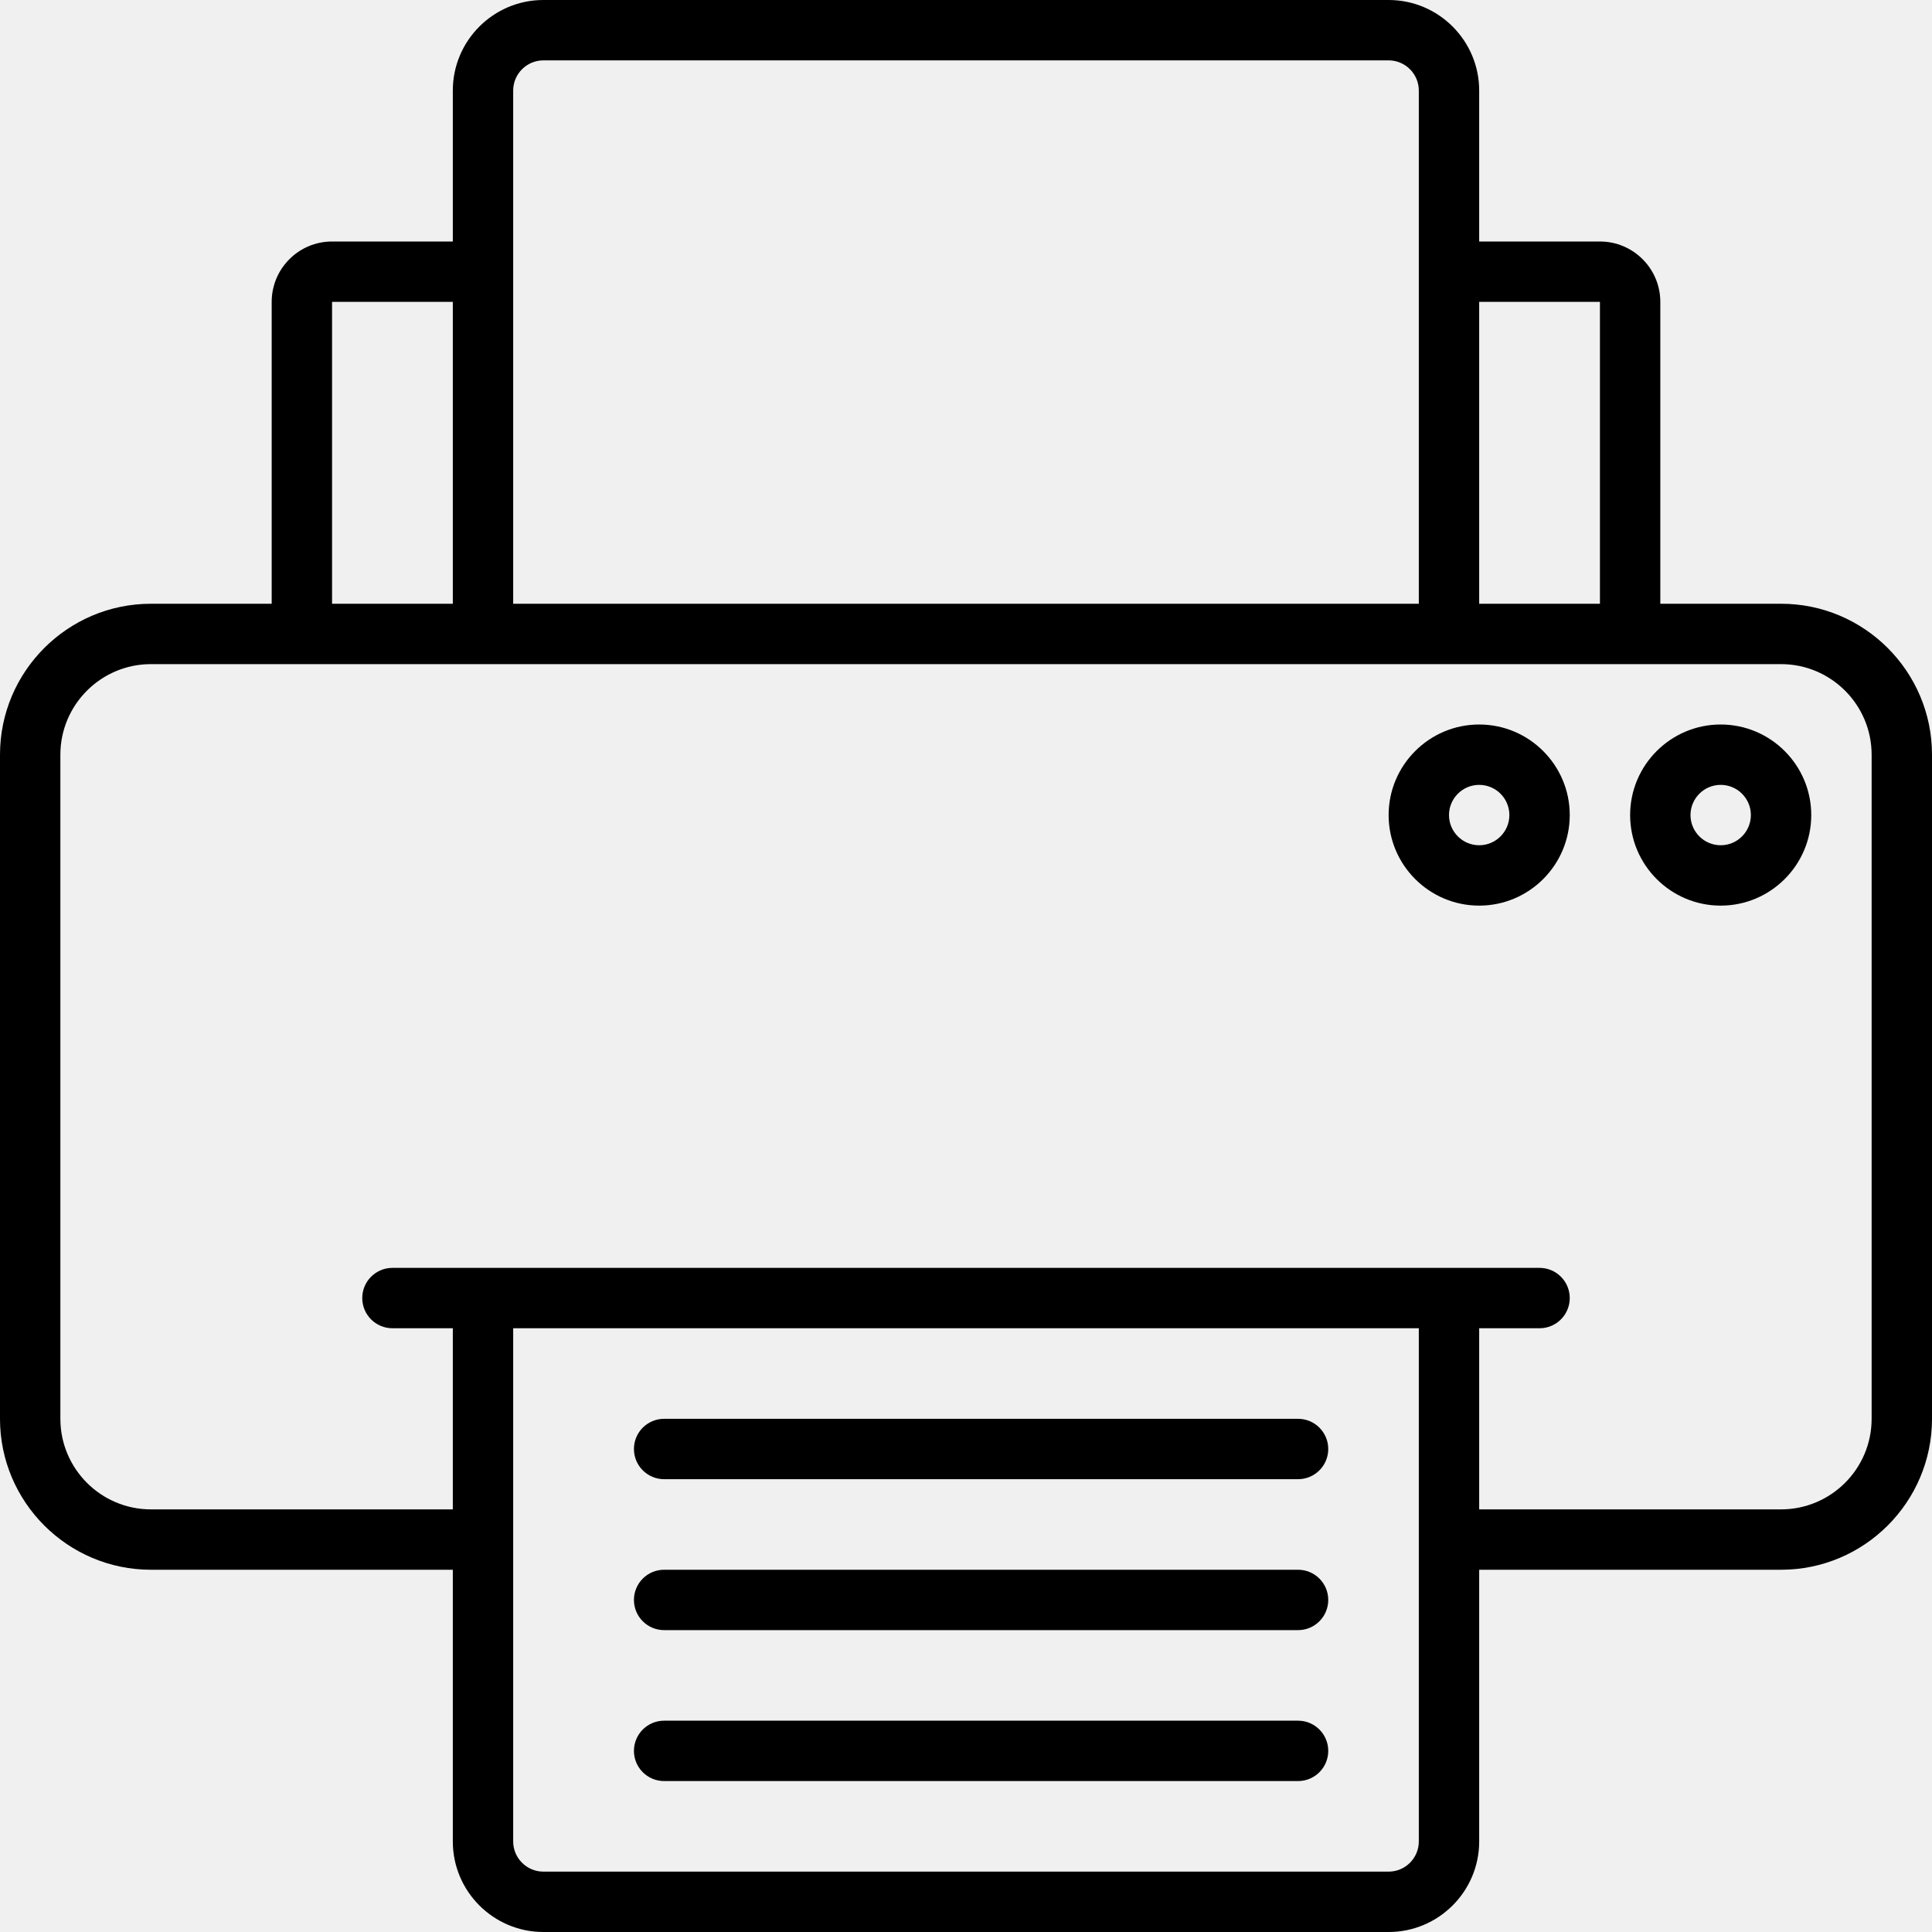
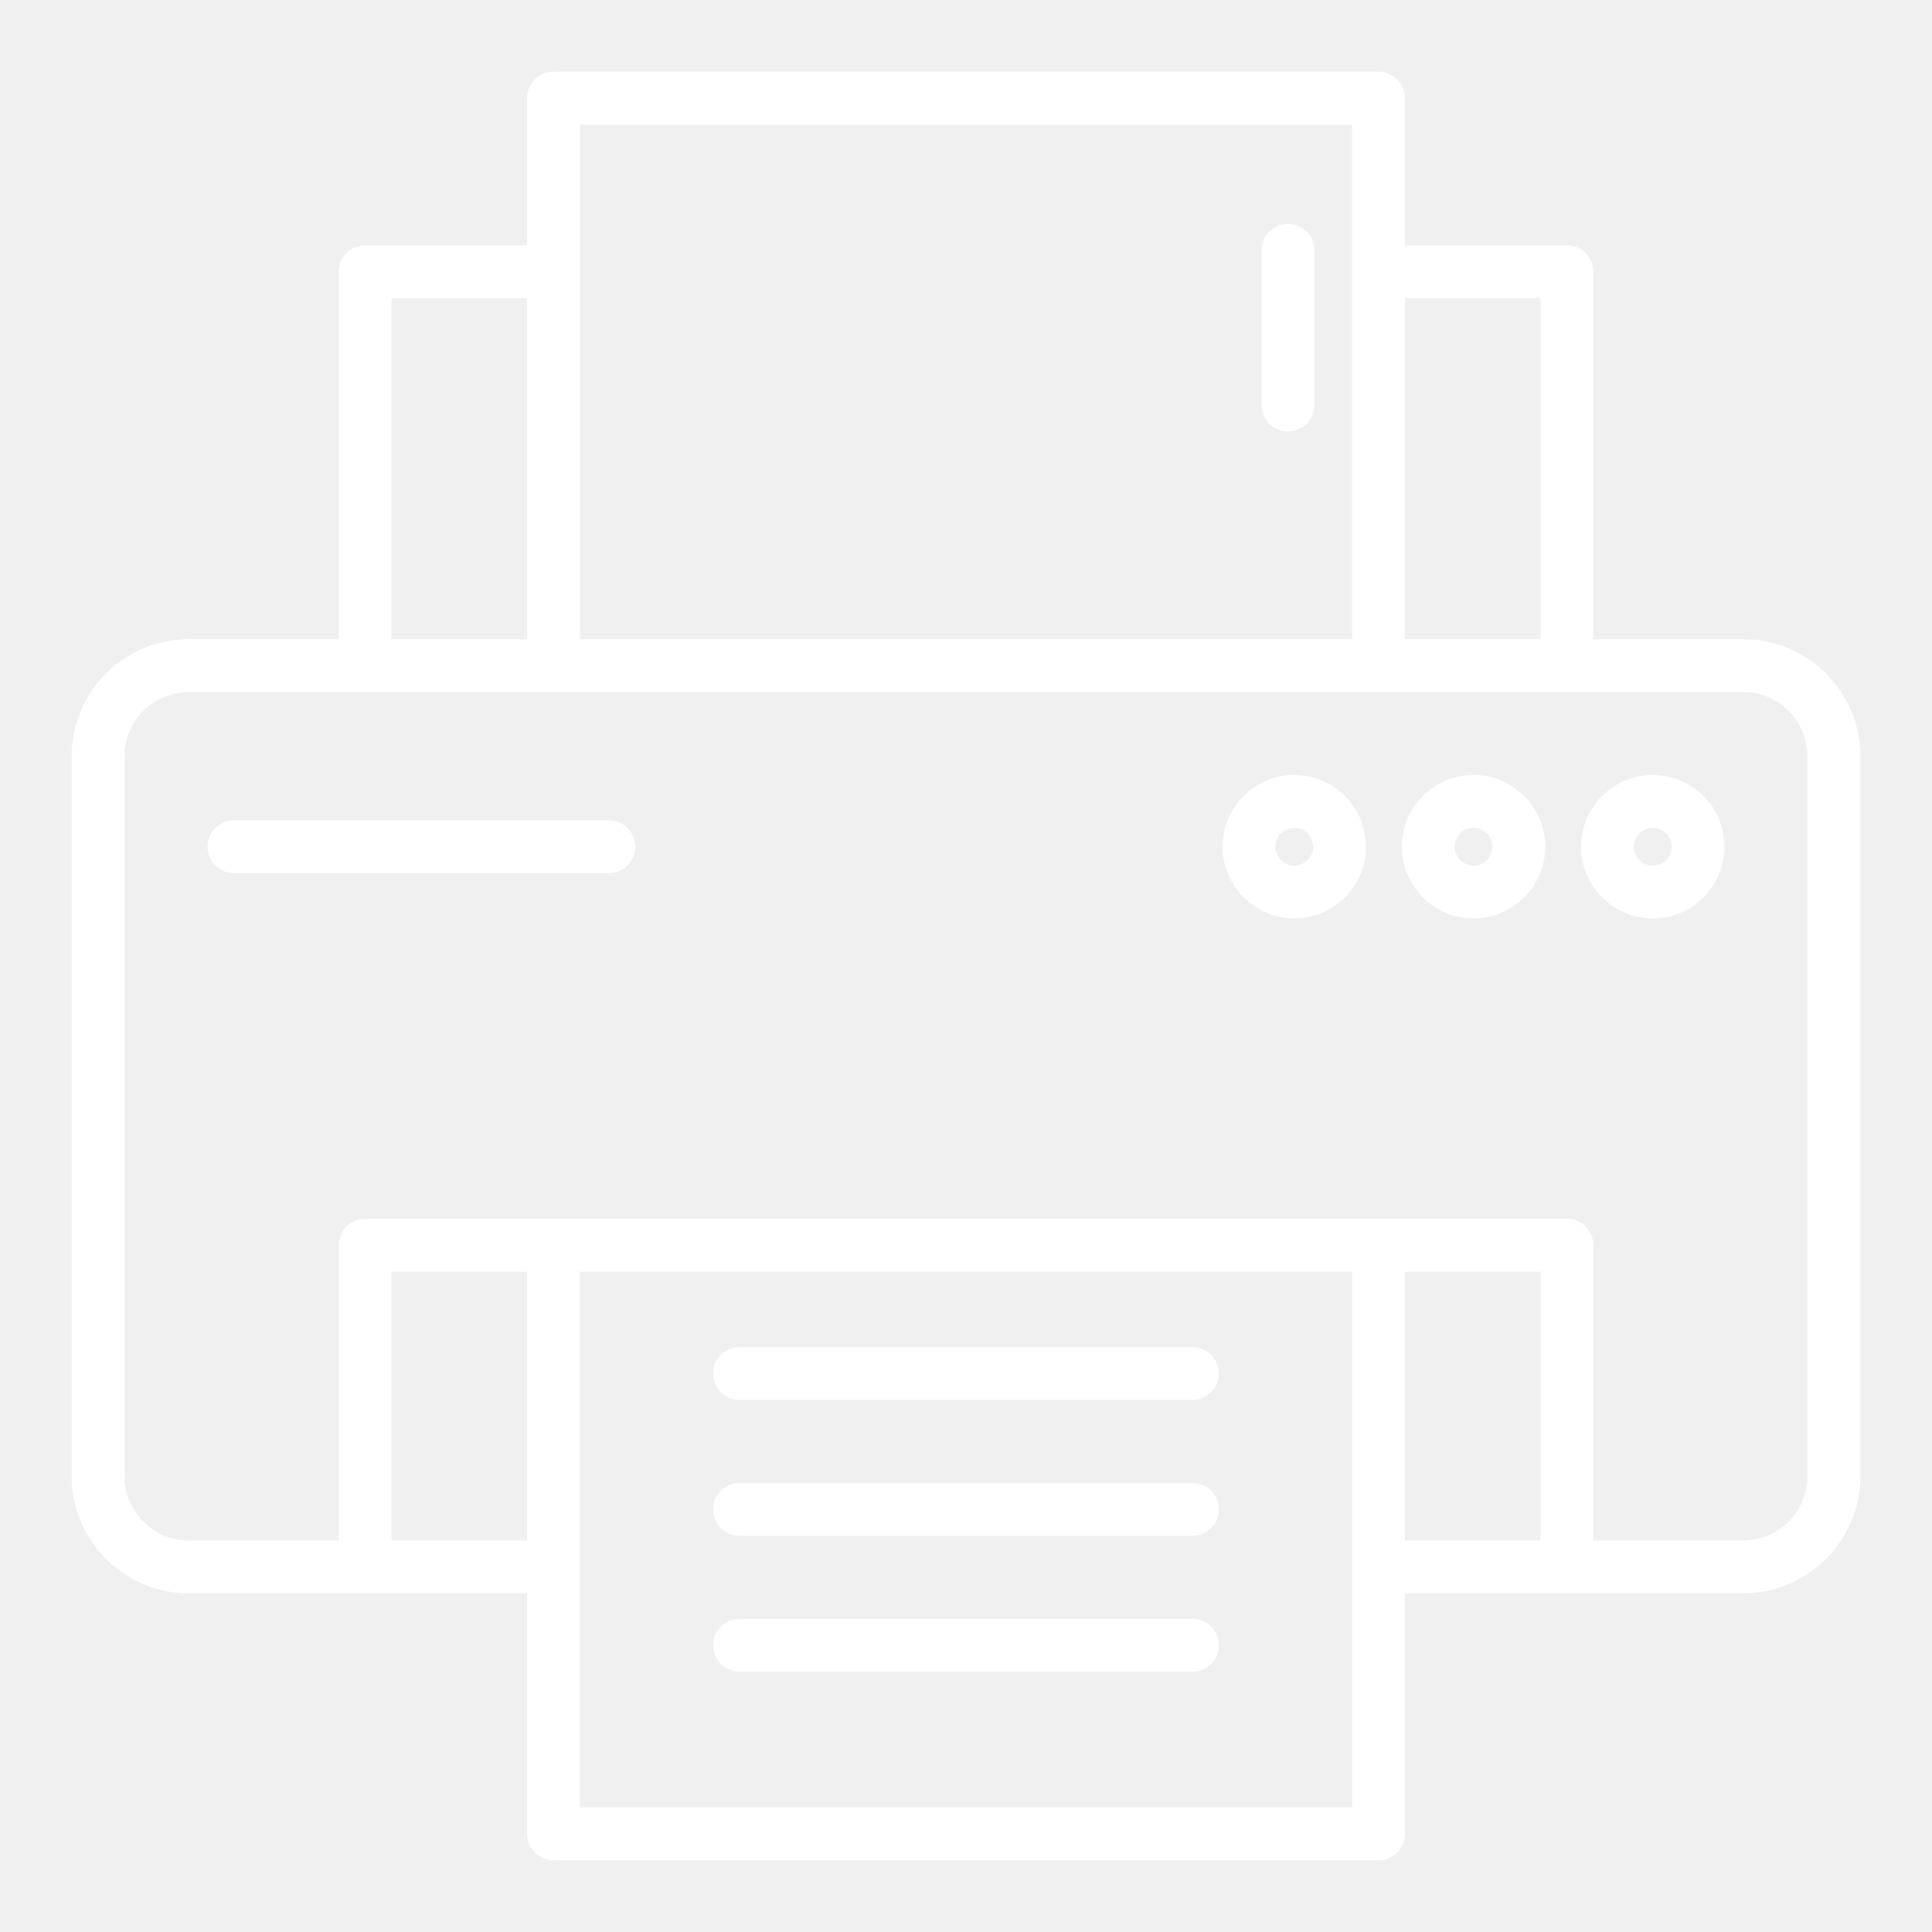
- <svg xmlns="http://www.w3.org/2000/svg" version="1.1" width="512" height="512" x="0" y="0" viewBox="0 0 512 512" style="enable-background:new 0 0 512 512" xml:space="preserve">
+ <svg xmlns="http://www.w3.org/2000/svg" version="1.1" width="512" height="512" x="0" y="0" viewBox="0 0 128 128" style="enable-background:new 0 0 512 512" xml:space="preserve" class="">
  <g>
-     <path d="M472 160h-32V80c0-8.822-7.178-16-16-16h-32V24c0-13.233-10.767-24-24-24H144c-13.233 0-24 10.767-24 24v40H88c-8.822 0-16 7.178-16 16v80H40c-22.056 0-40 17.944-40 40v176c0 22.056 17.944 40 40 40h80v72c0 13.233 10.767 24 24 24h224c13.233 0 24-10.767 24-24v-72h80c22.056 0 40-17.944 40-40V200c0-22.056-17.944-40-40-40zm-48-80v80h-32V80zM136 24c0-4.411 3.589-8 8-8h224c4.411 0 8 3.589 8 8v136H136V24zM88 80h32v80H88zm288 408c0 4.411-3.589 8-8 8H144c-4.411 0-8-3.589-8-8V352h240zm120-112c0 13.233-10.767 24-24 24h-80v-48h16a8 8 0 0 0 0-16H104a8 8 0 0 0 0 16h16v48H40c-13.233 0-24-10.767-24-24V200c0-13.233 10.767-24 24-24h432c13.233 0 24 10.767 24 24z" fill="#000000" opacity="1" data-original="#000000" />
-     <path d="M456 192c-13.233 0-24 10.767-24 24s10.767 24 24 24 24-10.767 24-24-10.767-24-24-24zm0 32c-4.411 0-8-3.589-8-8s3.589-8 8-8 8 3.589 8 8-3.589 8-8 8zM392 192c-13.233 0-24 10.767-24 24s10.767 24 24 24 24-10.767 24-24-10.767-24-24-24zm0 32c-4.411 0-8-3.589-8-8s3.589-8 8-8 8 3.589 8 8-3.589 8-8 8zM344 376H176a8 8 0 0 0 0 16h168a8 8 0 0 0 0-16zM344 416H176a8 8 0 0 0 0 16h168a8 8 0 0 0 0-16zM344 456H176a8 8 0 0 0 0 16h168a8 8 0 0 0 0-16z" fill="#000000" opacity="1" data-original="#000000" />
+     <path d="M85.333 28.583a1.749 1.749 0 0 0 1.75-1.75v-10.25a1.75 1.75 0 0 0-3.5 0v10.25a1.749 1.749 0 0 0 1.75 1.75Z" fill="#ffffff" opacity="1" data-original="#000000" />
+     <path d="M115.5 42.35h-9.94V18a1.751 1.751 0 0 0-1.75-1.75H93.08V6.5a1.75 1.75 0 0 0-1.75-1.75H36.67a1.75 1.75 0 0 0-1.75 1.75v9.75H24.19A1.751 1.751 0 0 0 22.44 18v24.35H12.5a7.759 7.759 0 0 0-7.75 7.75v47.71a7.759 7.759 0 0 0 7.75 7.75h22.417v15.94a1.75 1.75 0 0 0 1.75 1.75h54.666a1.75 1.75 0 0 0 1.75-1.75v-15.94H115.5a7.759 7.759 0 0 0 7.75-7.75V50.1a7.759 7.759 0 0 0-7.75-7.75Zm-13.44-22.6v22.6h-8.98v-22.6ZM38.42 8.25h51.16v34.1H38.42Zm-12.48 11.5h8.98v22.6h-8.98Zm0 82.31V84.25h8.977v17.81Zm12.477 17.69v-35.5h51.166v35.5Zm54.666-17.69V84.25h8.977v17.81Zm26.667-4.25a4.255 4.255 0 0 1-4.25 4.25h-9.94V82.5a1.751 1.751 0 0 0-1.75-1.75H24.19a1.751 1.751 0 0 0-1.75 1.75v19.56H12.5a4.255 4.255 0 0 1-4.25-4.25V50.1a4.255 4.255 0 0 1 4.25-4.25h103a4.255 4.255 0 0 1 4.25 4.25Z" fill="#ffffff" opacity="1" data-original="#000000" />
+     <path d="M40.333 54.346H15.5a1.75 1.75 0 0 0 0 3.5h24.833a1.75 1.75 0 0 0 0-3.5ZM79 89.25H49a1.75 1.75 0 0 0 0 3.5h30a1.75 1.75 0 0 0 0-3.5ZM79 98.25H49a1.75 1.75 0 0 0 0 3.5h30a1.75 1.75 0 0 0 0-3.5ZM79 107.25H49a1.75 1.75 0 0 0 0 3.5h30a1.75 1.75 0 0 0 0-3.5ZM109.5 51.346a4.75 4.75 0 1 0 4.75 4.75 4.756 4.756 0 0 0-4.75-4.75Zm0 6a1.25 1.25 0 1 1 1.25-1.25 1.251 1.251 0 0 1-1.25 1.25ZM97.625 51.346a4.75 4.75 0 1 0 4.75 4.75 4.756 4.756 0 0 0-4.75-4.75Zm0 6a1.25 1.25 0 1 1 1.25-1.25 1.251 1.251 0 0 1-1.25 1.25ZM85.75 51.346A4.75 4.75 0 1 0 90.5 56.1a4.756 4.756 0 0 0-4.75-4.754Zm0 6A1.25 1.25 0 1 1 87 56.1a1.251 1.251 0 0 1-1.25 1.246Z" fill="#ffffff" opacity="1" data-original="#000000" />
  </g>
</svg>
